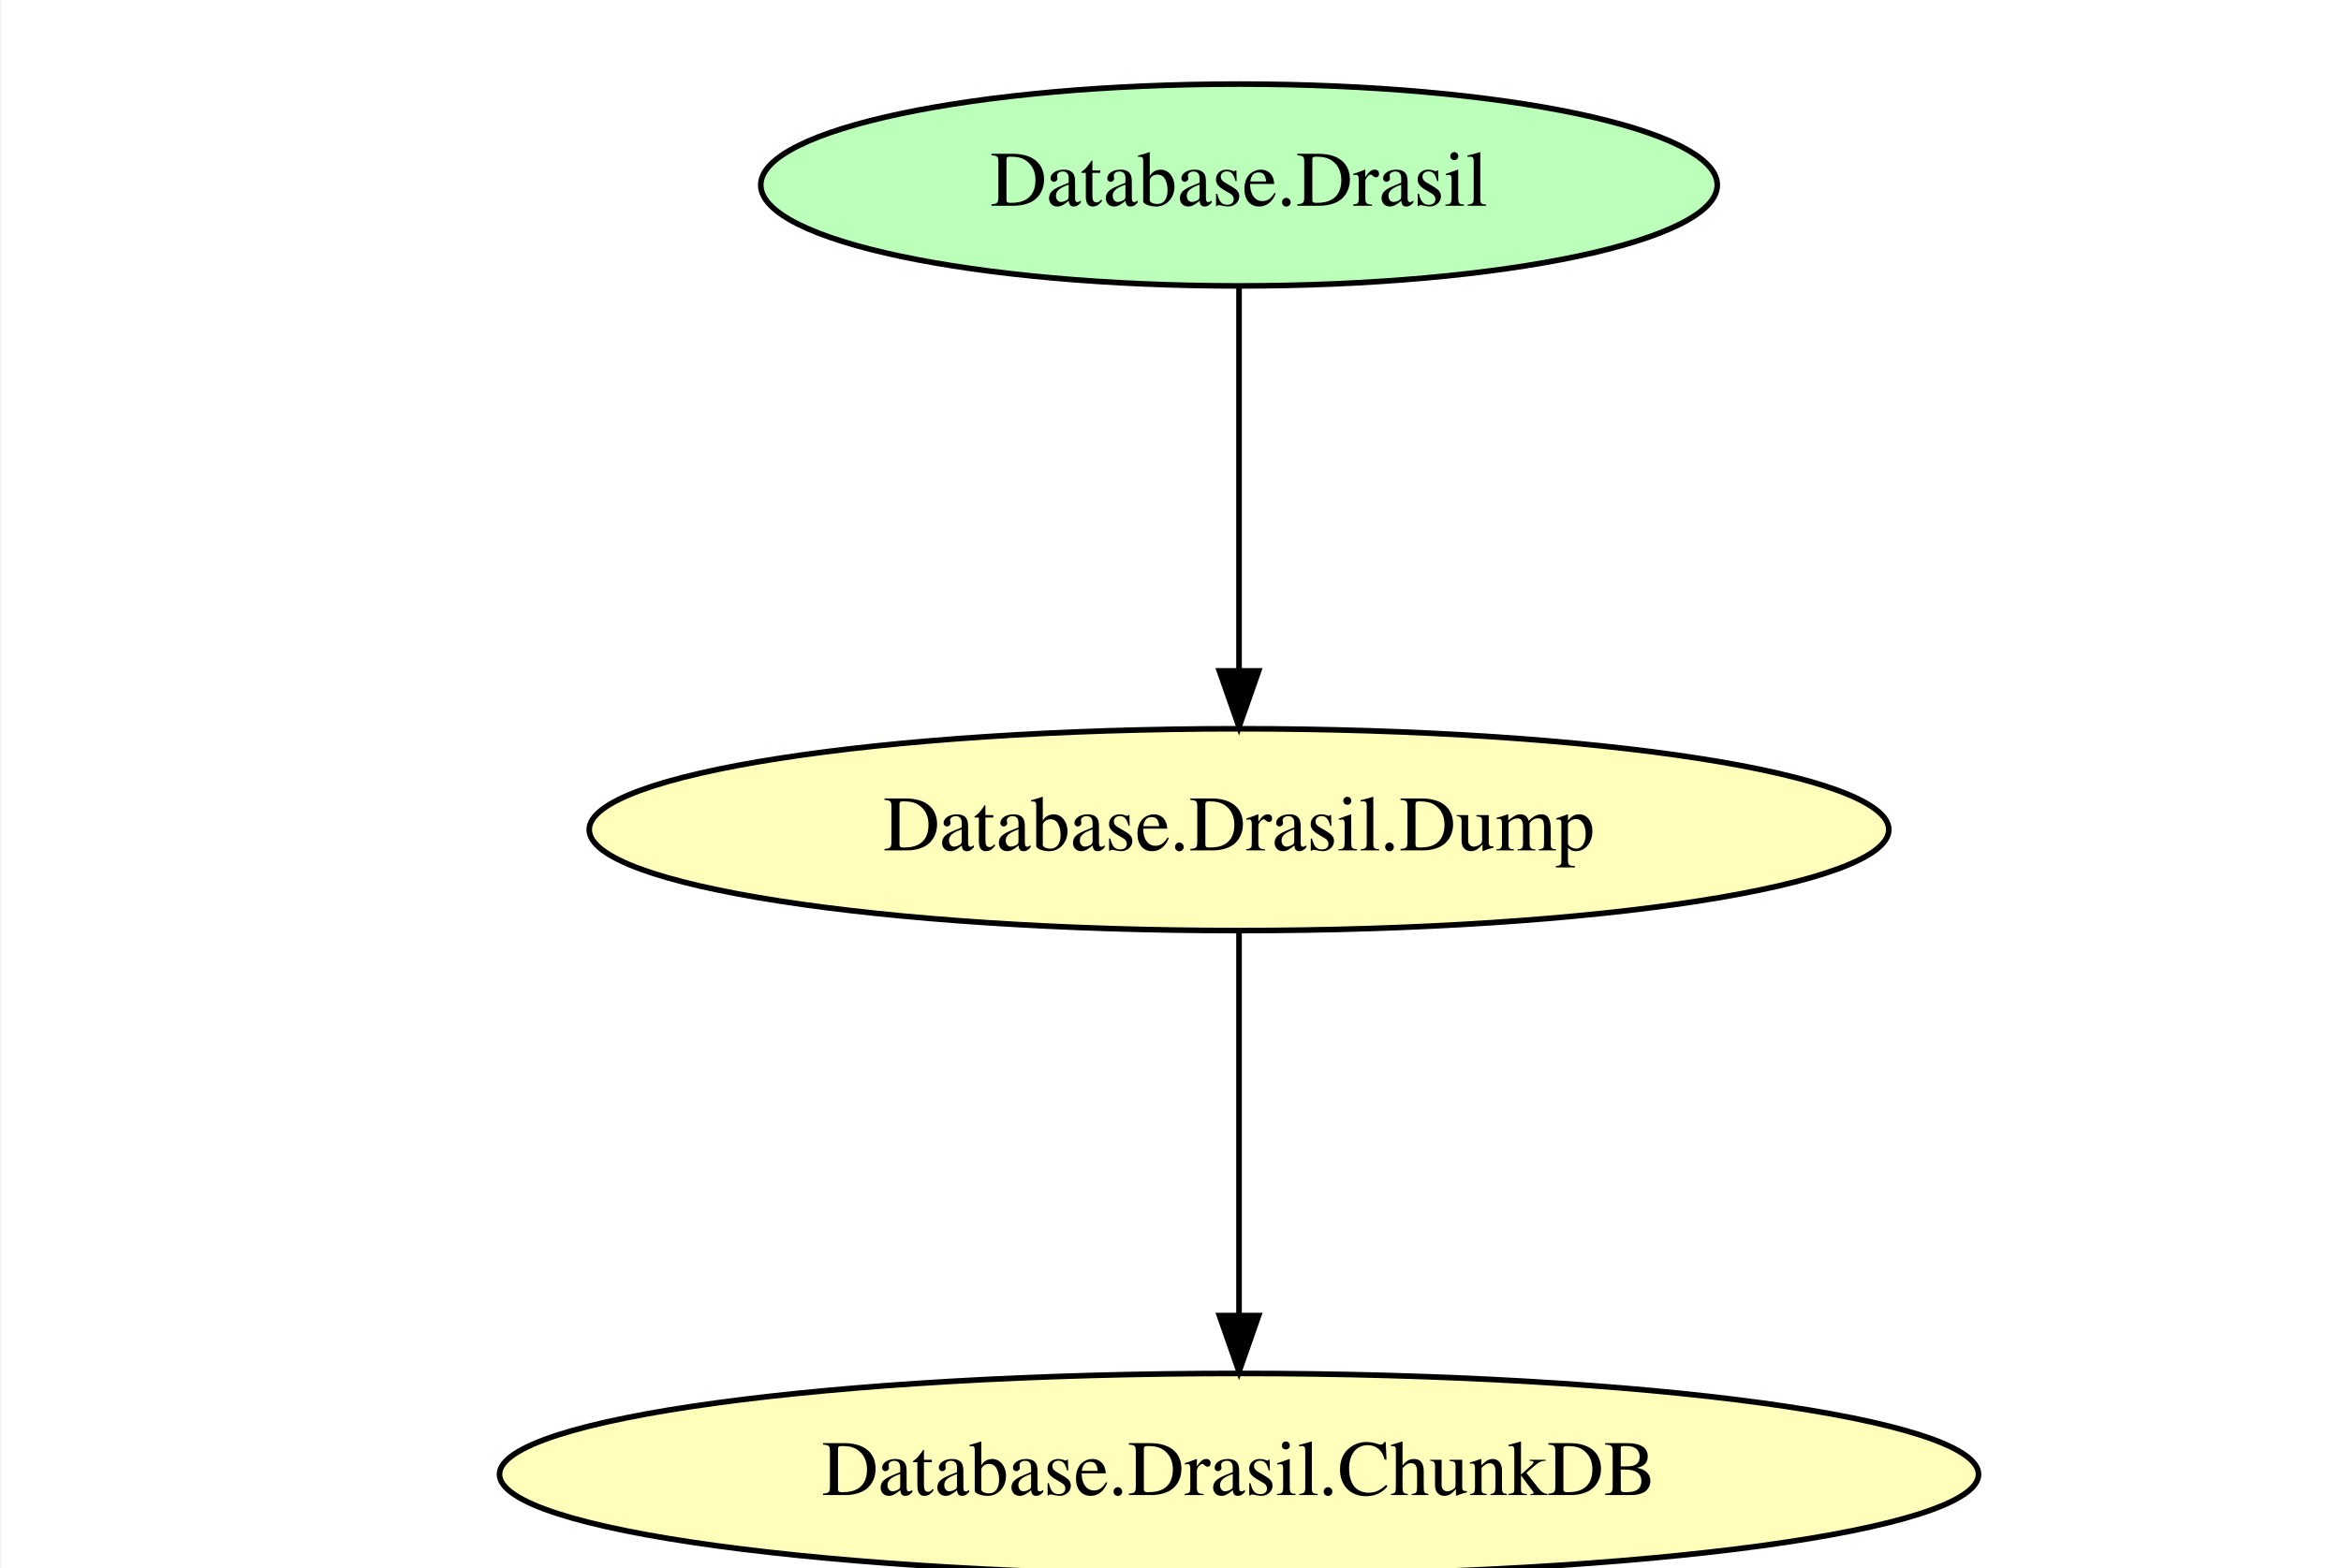
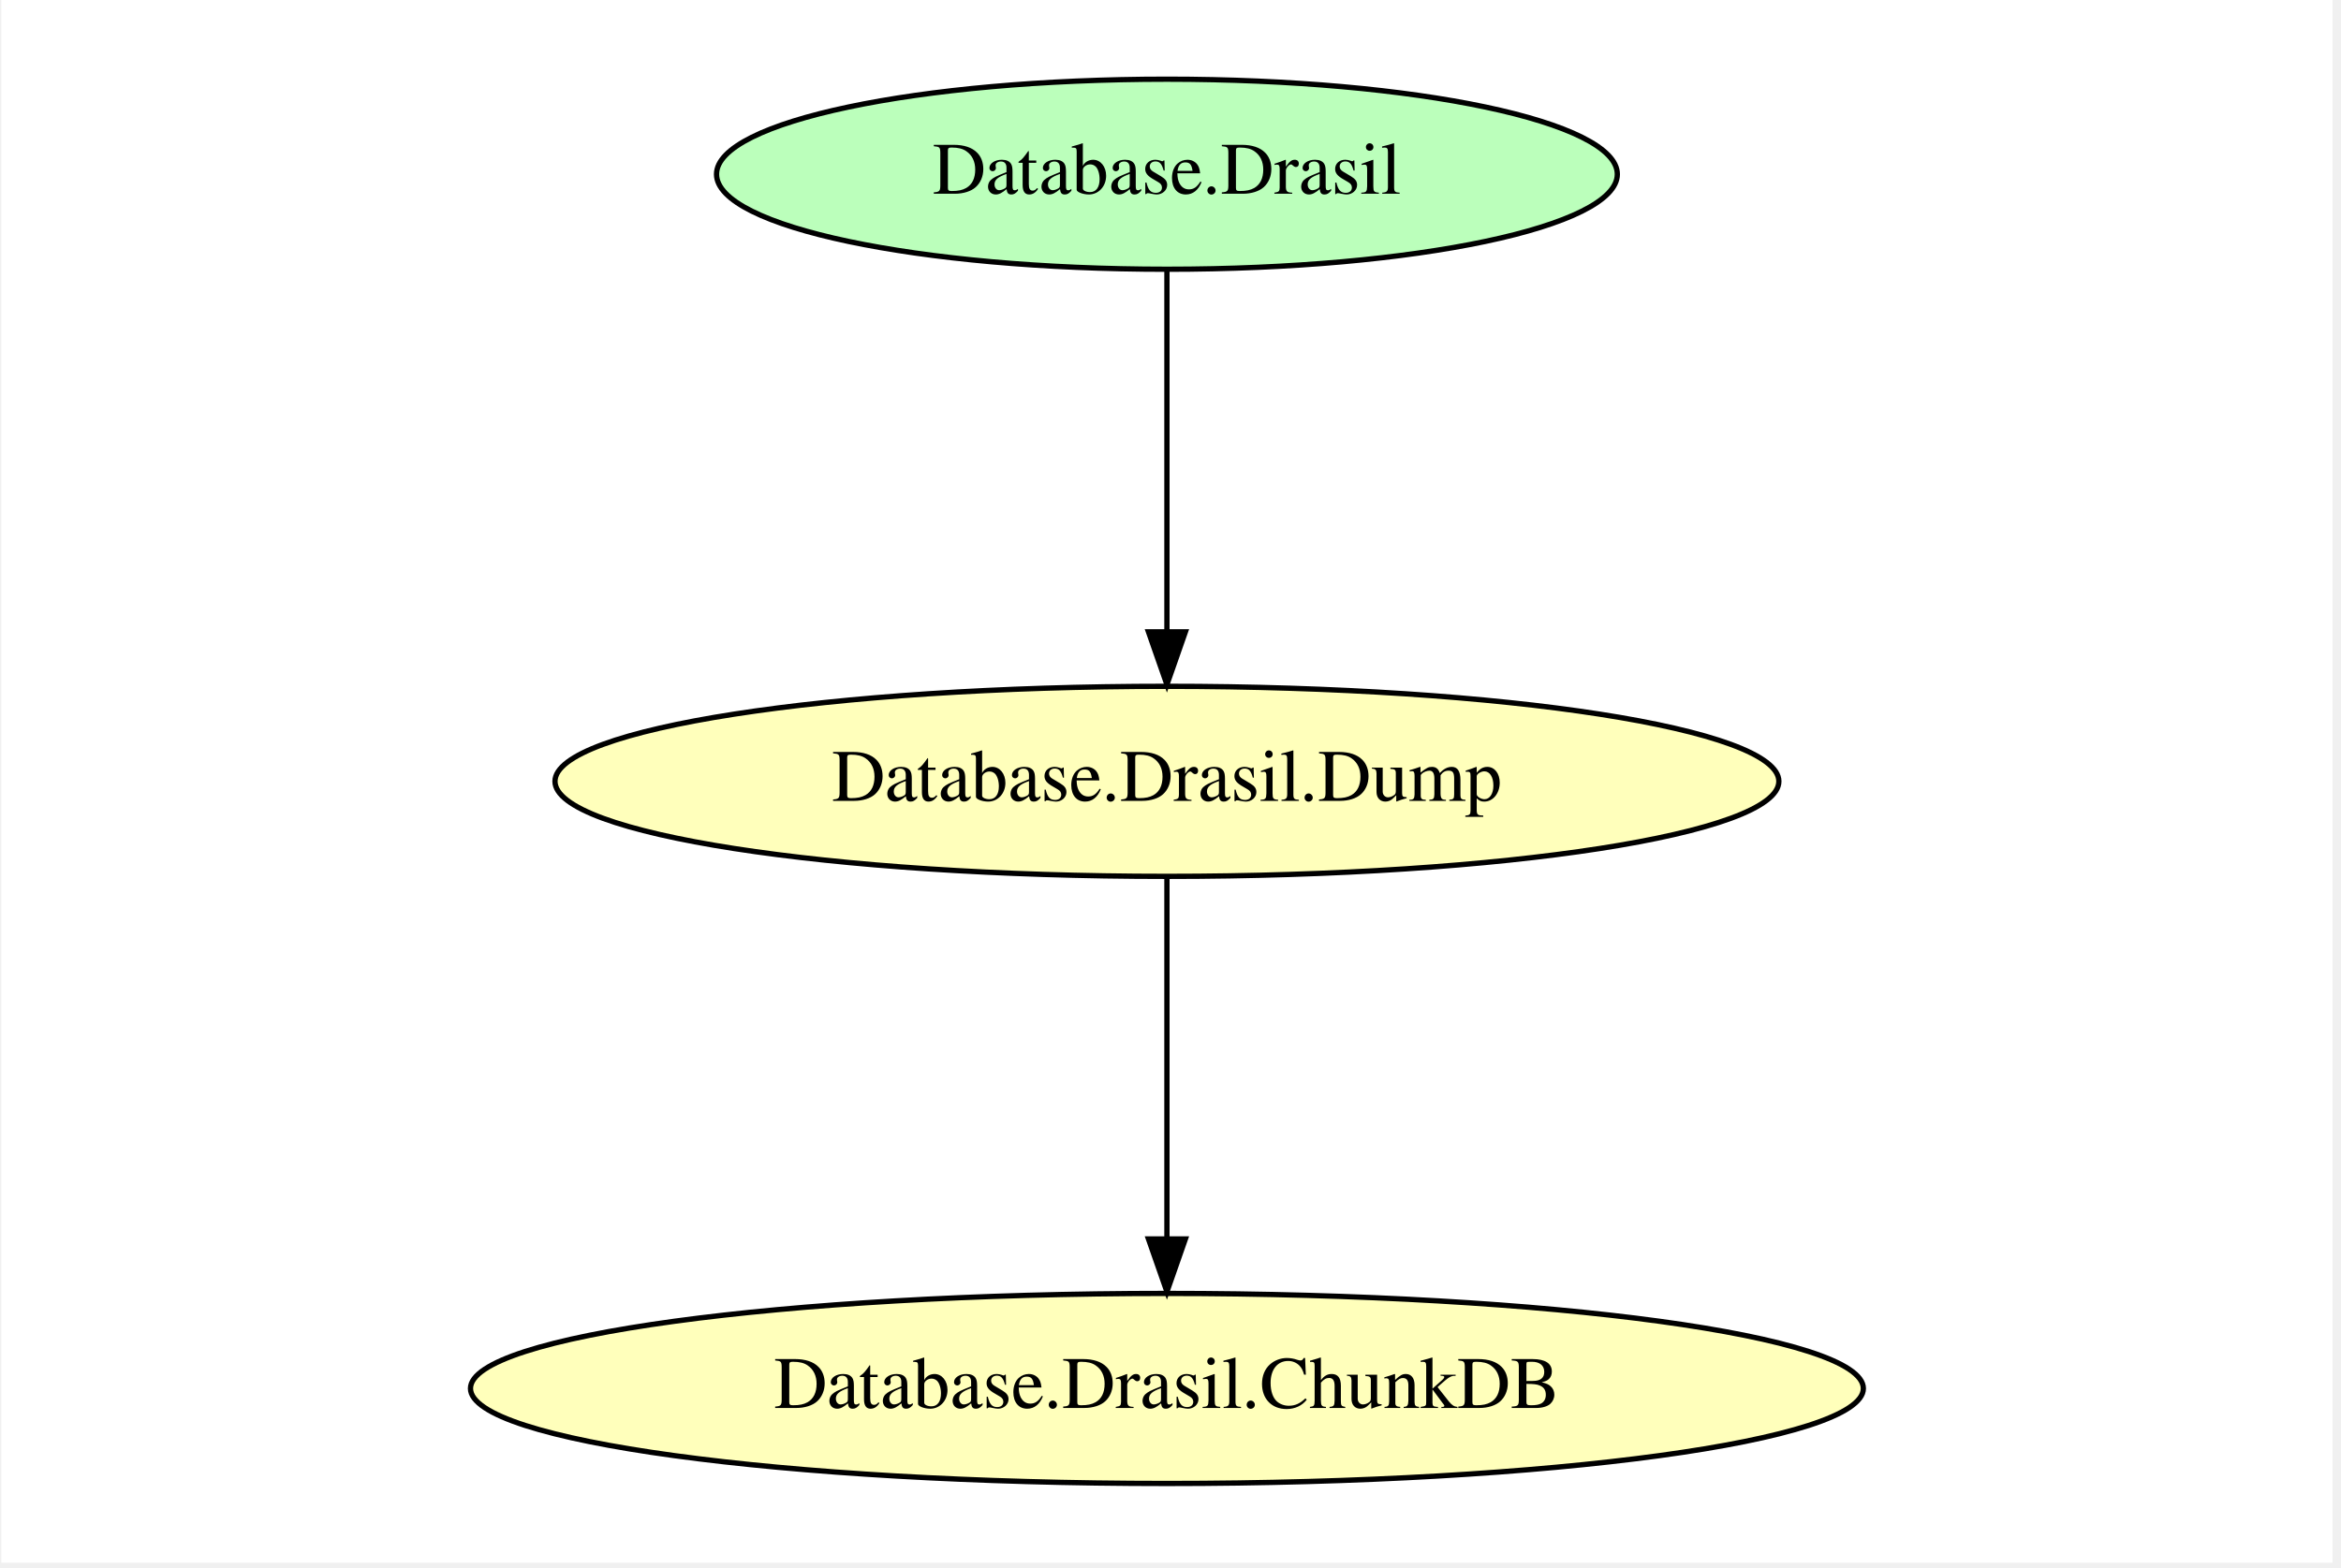
<svg xmlns="http://www.w3.org/2000/svg" width="430pt" height="288pt" viewBox="0.00 0.00 429.51 288.00">
-   <g id="graph0" class="graph" transform="scale(1.03 1.03) rotate(0) translate(4 292)">
+   <g id="graph0" class="graph" transform="scale(0.97 0.97) rotate(0) translate(4 292)">
    <polygon fill="white" stroke="transparent" points="-4,4 -4,-292 437.44,-292 437.44,4 -4,4" />
    <g id="node1" class="node">
      <ellipse fill="#bbffbb" stroke="black" cx="216.72" cy="-259" rx="85.29" ry="18" />
      <text text-anchor="middle" x="216.72" y="-255.3" font-family="Times,serif" font-size="14.00">Database.Drasil</text>
    </g>
    <g id="node2" class="node">
      <ellipse fill="#ffffbb" stroke="black" cx="216.72" cy="-144" rx="115.88" ry="18" />
      <text text-anchor="middle" x="216.72" y="-140.3" font-family="Times,serif" font-size="14.00">Database.Drasil.Dump</text>
    </g>
    <g id="edge1" class="edge">
      <path fill="none" stroke="black" d="M216.72,-240.84C216.72,-222.67 216.72,-193.72 216.72,-172.39" />
      <polygon fill="black" stroke="black" points="220.22,-172.32 216.72,-162.32 213.22,-172.32 220.22,-172.32" />
    </g>
    <g id="node3" class="node">
      <ellipse fill="#ffffbb" stroke="black" cx="216.72" cy="-29" rx="131.88" ry="18" />
      <text text-anchor="middle" x="216.72" y="-25.3" font-family="Times,serif" font-size="14.00">Database.Drasil.ChunkDB</text>
    </g>
    <g id="edge2" class="edge">
      <path fill="none" stroke="black" d="M216.72,-125.84C216.72,-107.67 216.72,-78.72 216.72,-57.39" />
      <polygon fill="black" stroke="black" points="220.22,-57.32 216.72,-47.32 213.22,-57.32 220.22,-57.32" />
    </g>
  </g>
</svg>
